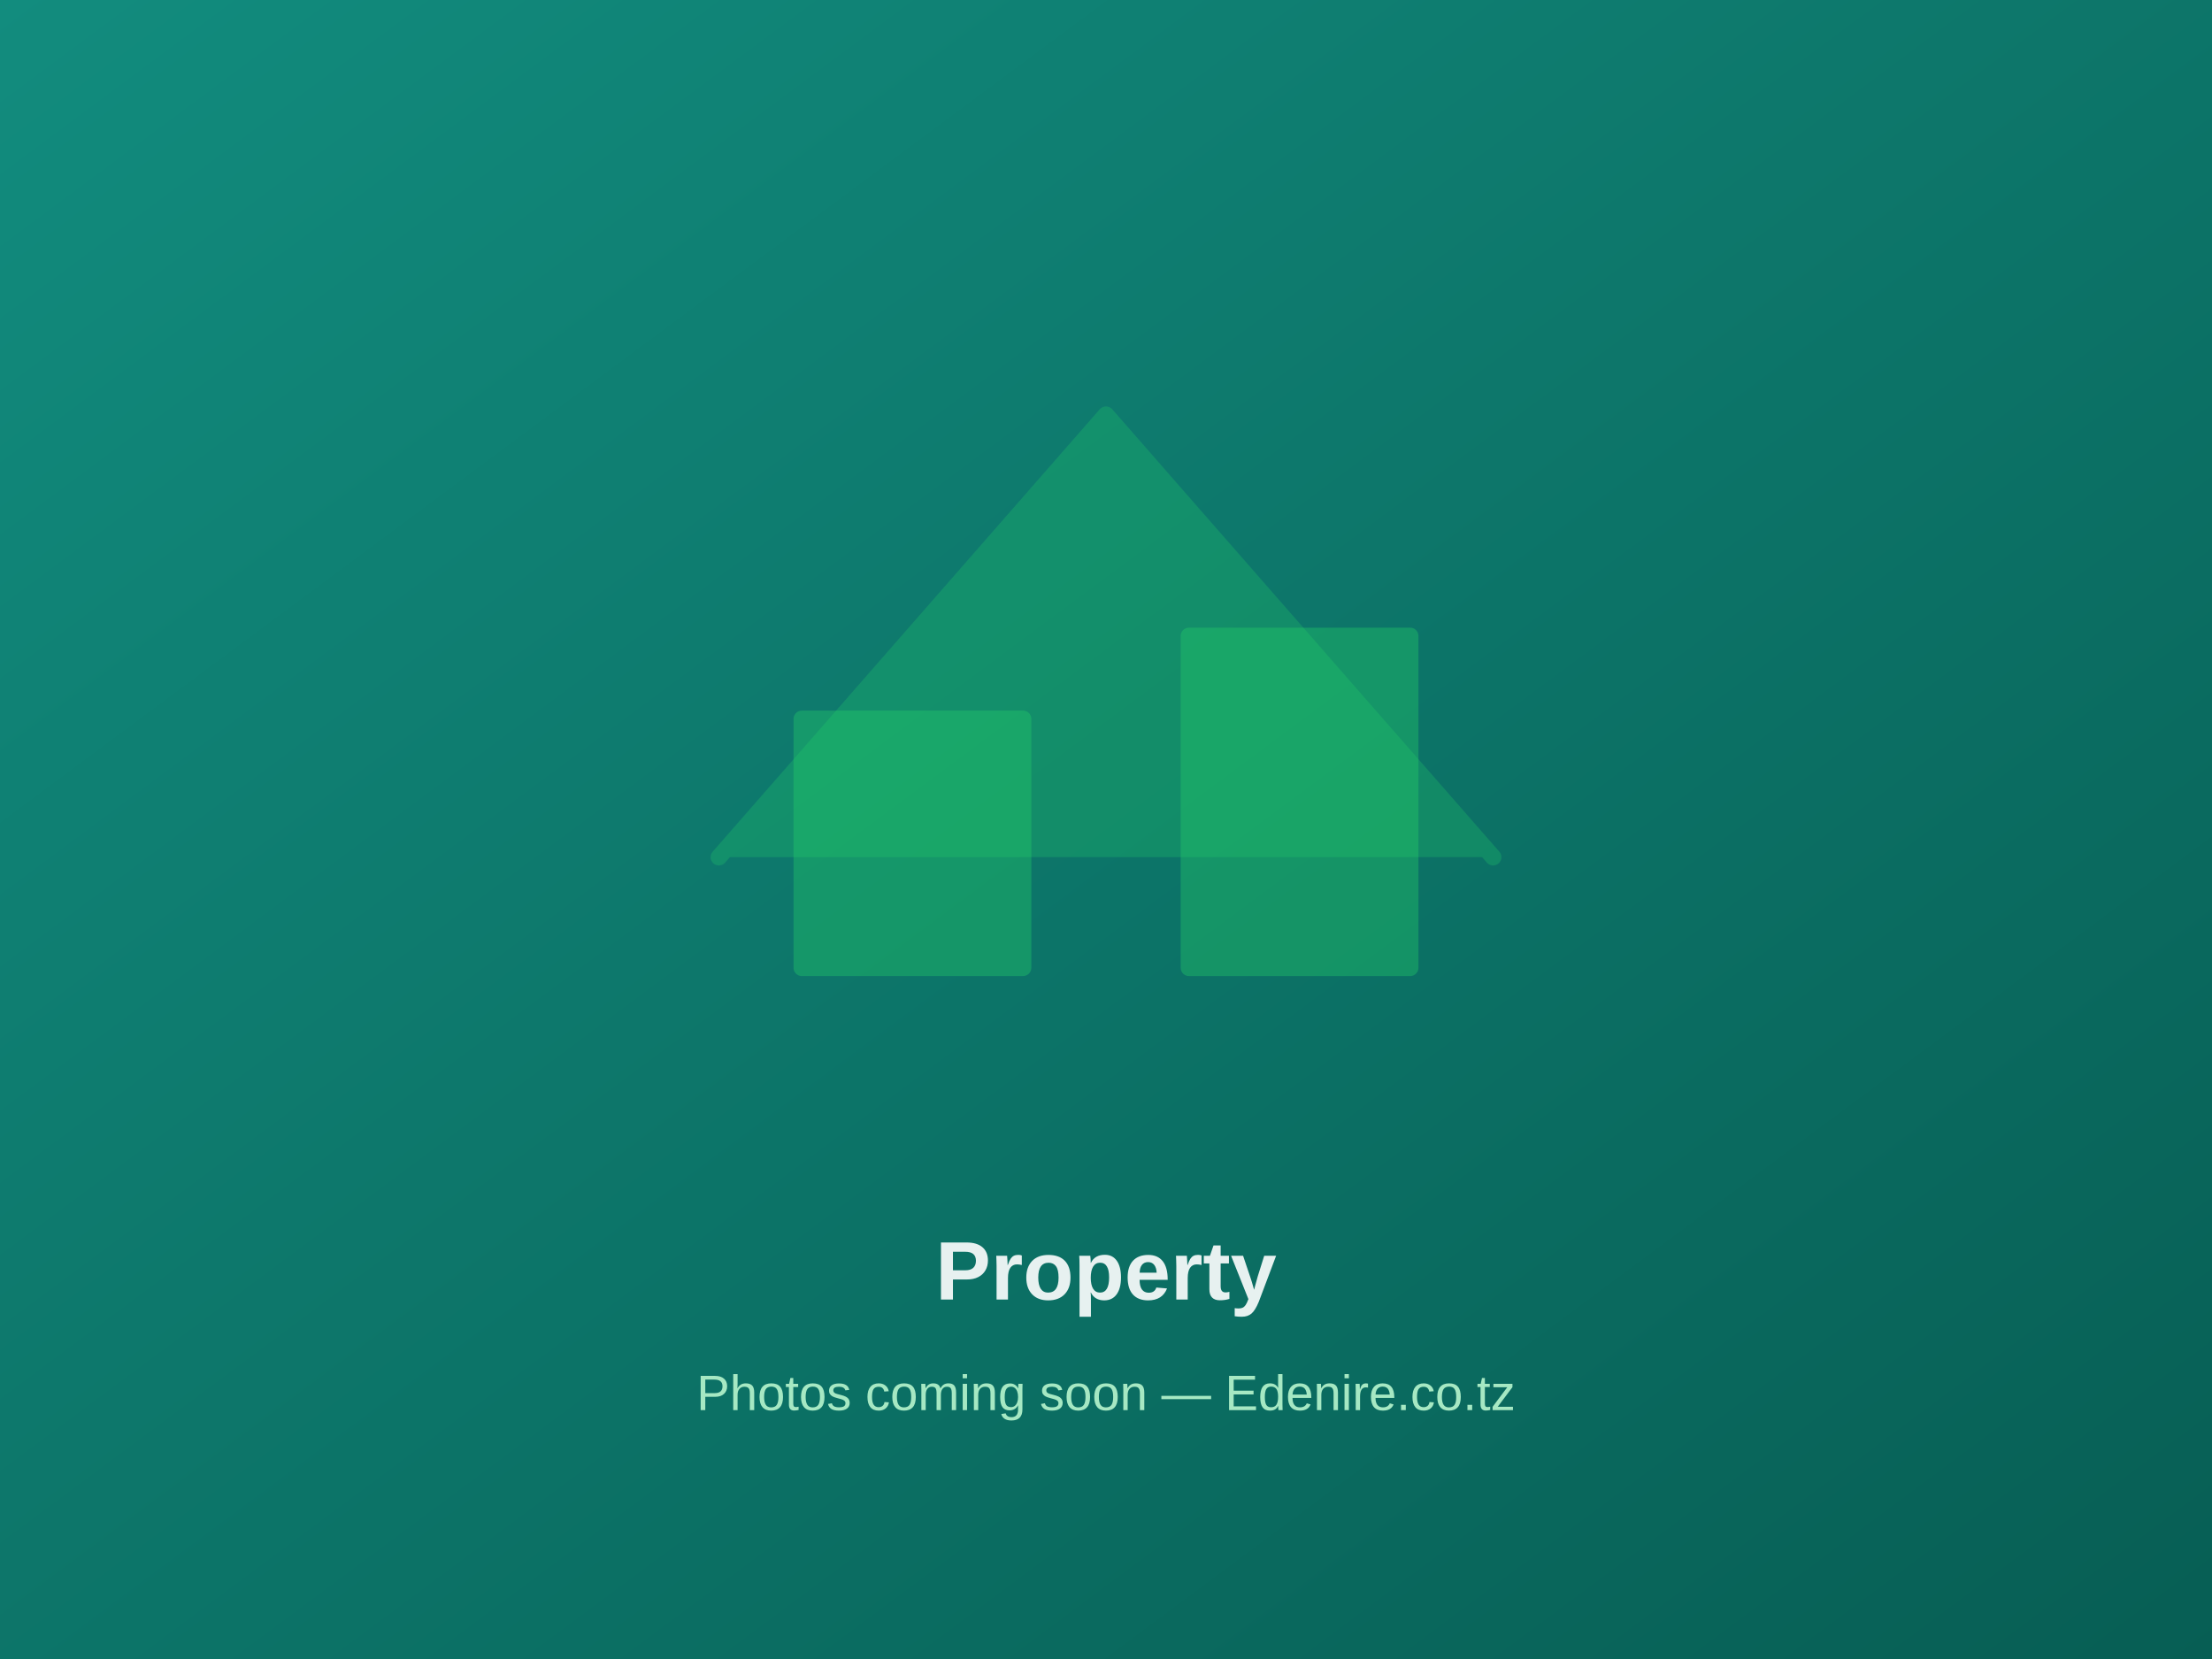
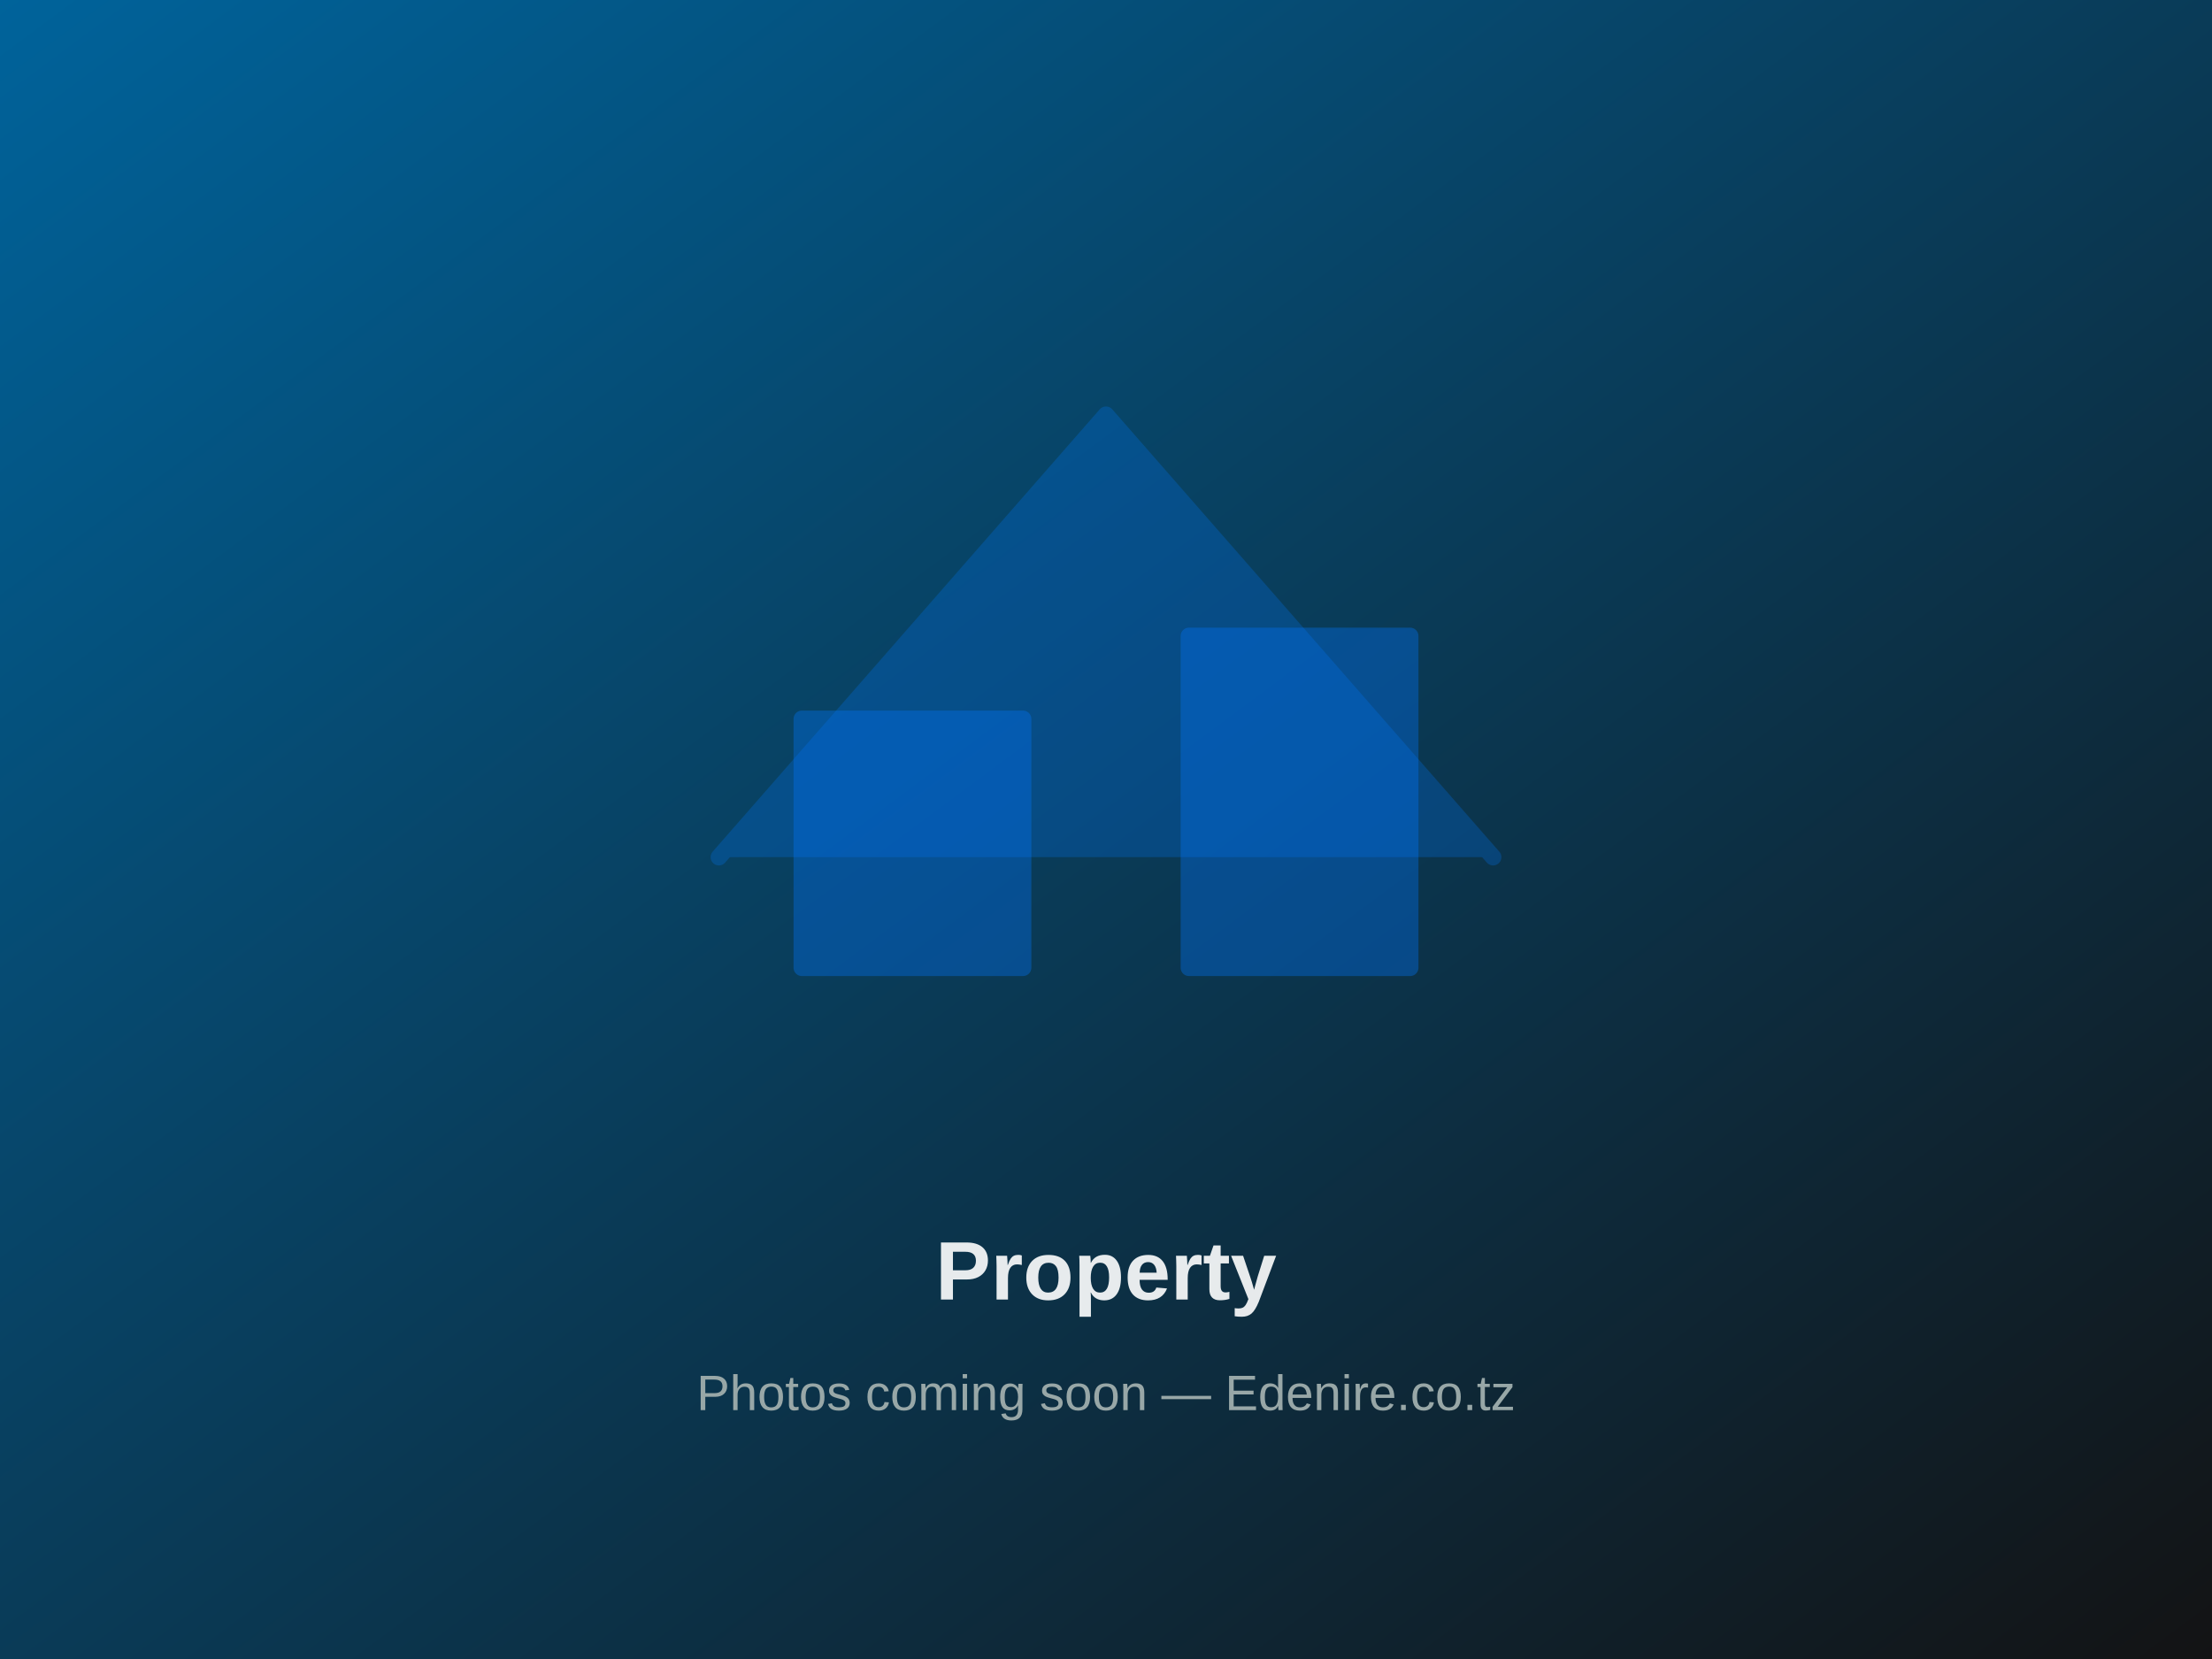
<svg xmlns="http://www.w3.org/2000/svg" width="800" height="600" viewBox="0 0 800 600">
  <defs>
    <linearGradient id="bg" x1="0" y1="0" x2="1" y2="1">
-       <stop offset="0%" stop-color="#128C7E" />
-       <stop offset="100%" stop-color="#075E54" />
+       <stop offset="0%" stop-color="#00639B" />
+       <stop offset="100%" stop-color="#131314" />
    </linearGradient>
  </defs>
  <rect width="800" height="600" fill="url(#bg)" />
-   <g transform="translate(400,250)" fill="none" stroke="#25D366" stroke-width="6" stroke-linecap="round" stroke-linejoin="round">
-     <path d="M-140,60 L0,-100 L140,60" fill="#25D366" opacity="0.25" />
-     <rect x="-110" y="10" width="80" height="90" fill="#25D366" opacity="0.35" />
-     <rect x="30" y="-20" width="80" height="120" fill="#25D366" opacity="0.35" />
+   <g transform="translate(400,250)" fill="none" stroke="#0076FF" stroke-width="6" stroke-linecap="round" stroke-linejoin="round">
+     <path d="M-140,60 L0,-100 L140,60" fill="#0076FF" opacity="0.25" />
+     <rect x="-110" y="10" width="80" height="90" fill="#0076FF" opacity="0.35" />
+     <rect x="30" y="-20" width="80" height="120" fill="#0076FF" opacity="0.35" />
  </g>
  <text x="400" y="470" text-anchor="middle" font-family="Arial, sans-serif" font-size="30" font-weight="bold" fill="#ffffff" opacity="0.9">Property</text>
-   <text x="400" y="510" text-anchor="middle" font-family="Arial, sans-serif" font-size="18" fill="#A6E8C3">Photos coming soon — Edenire.co.tz</text>
+   <text x="400" y="510" text-anchor="middle" font-family="Arial, sans-serif" font-size="18" fill="#98A7A7">Photos coming soon — Edenire.co.tz</text>
</svg>
